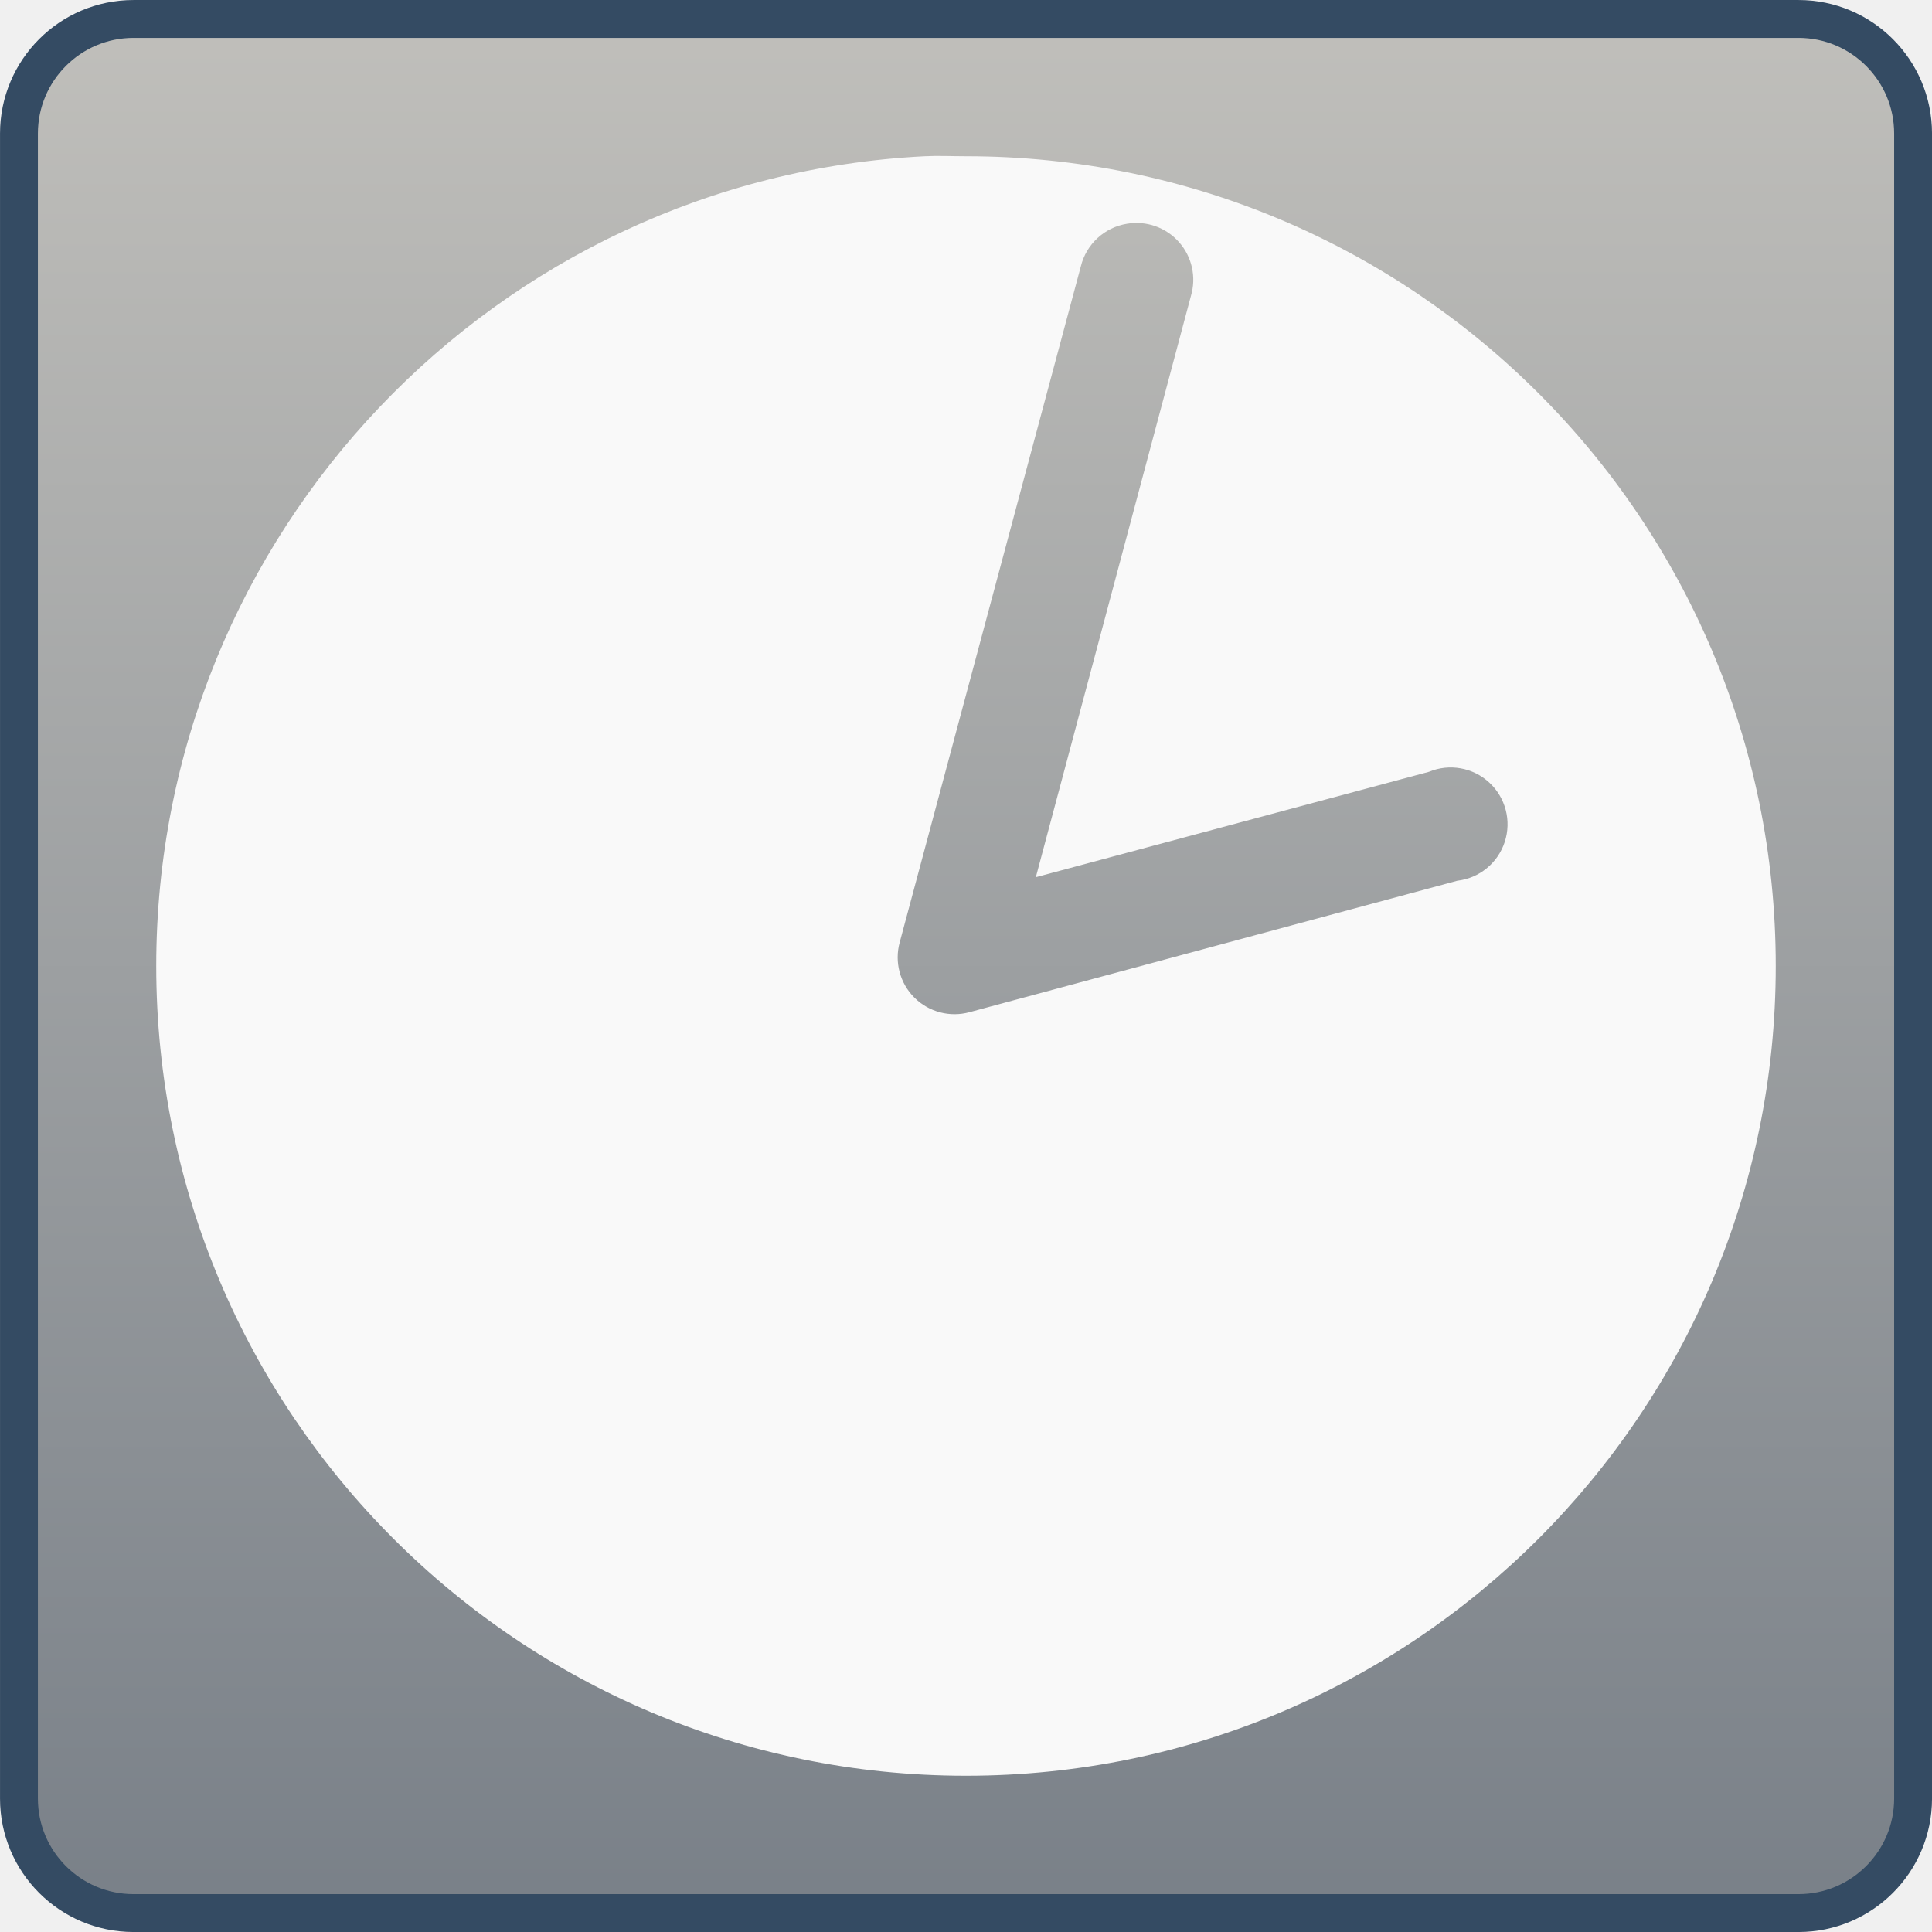
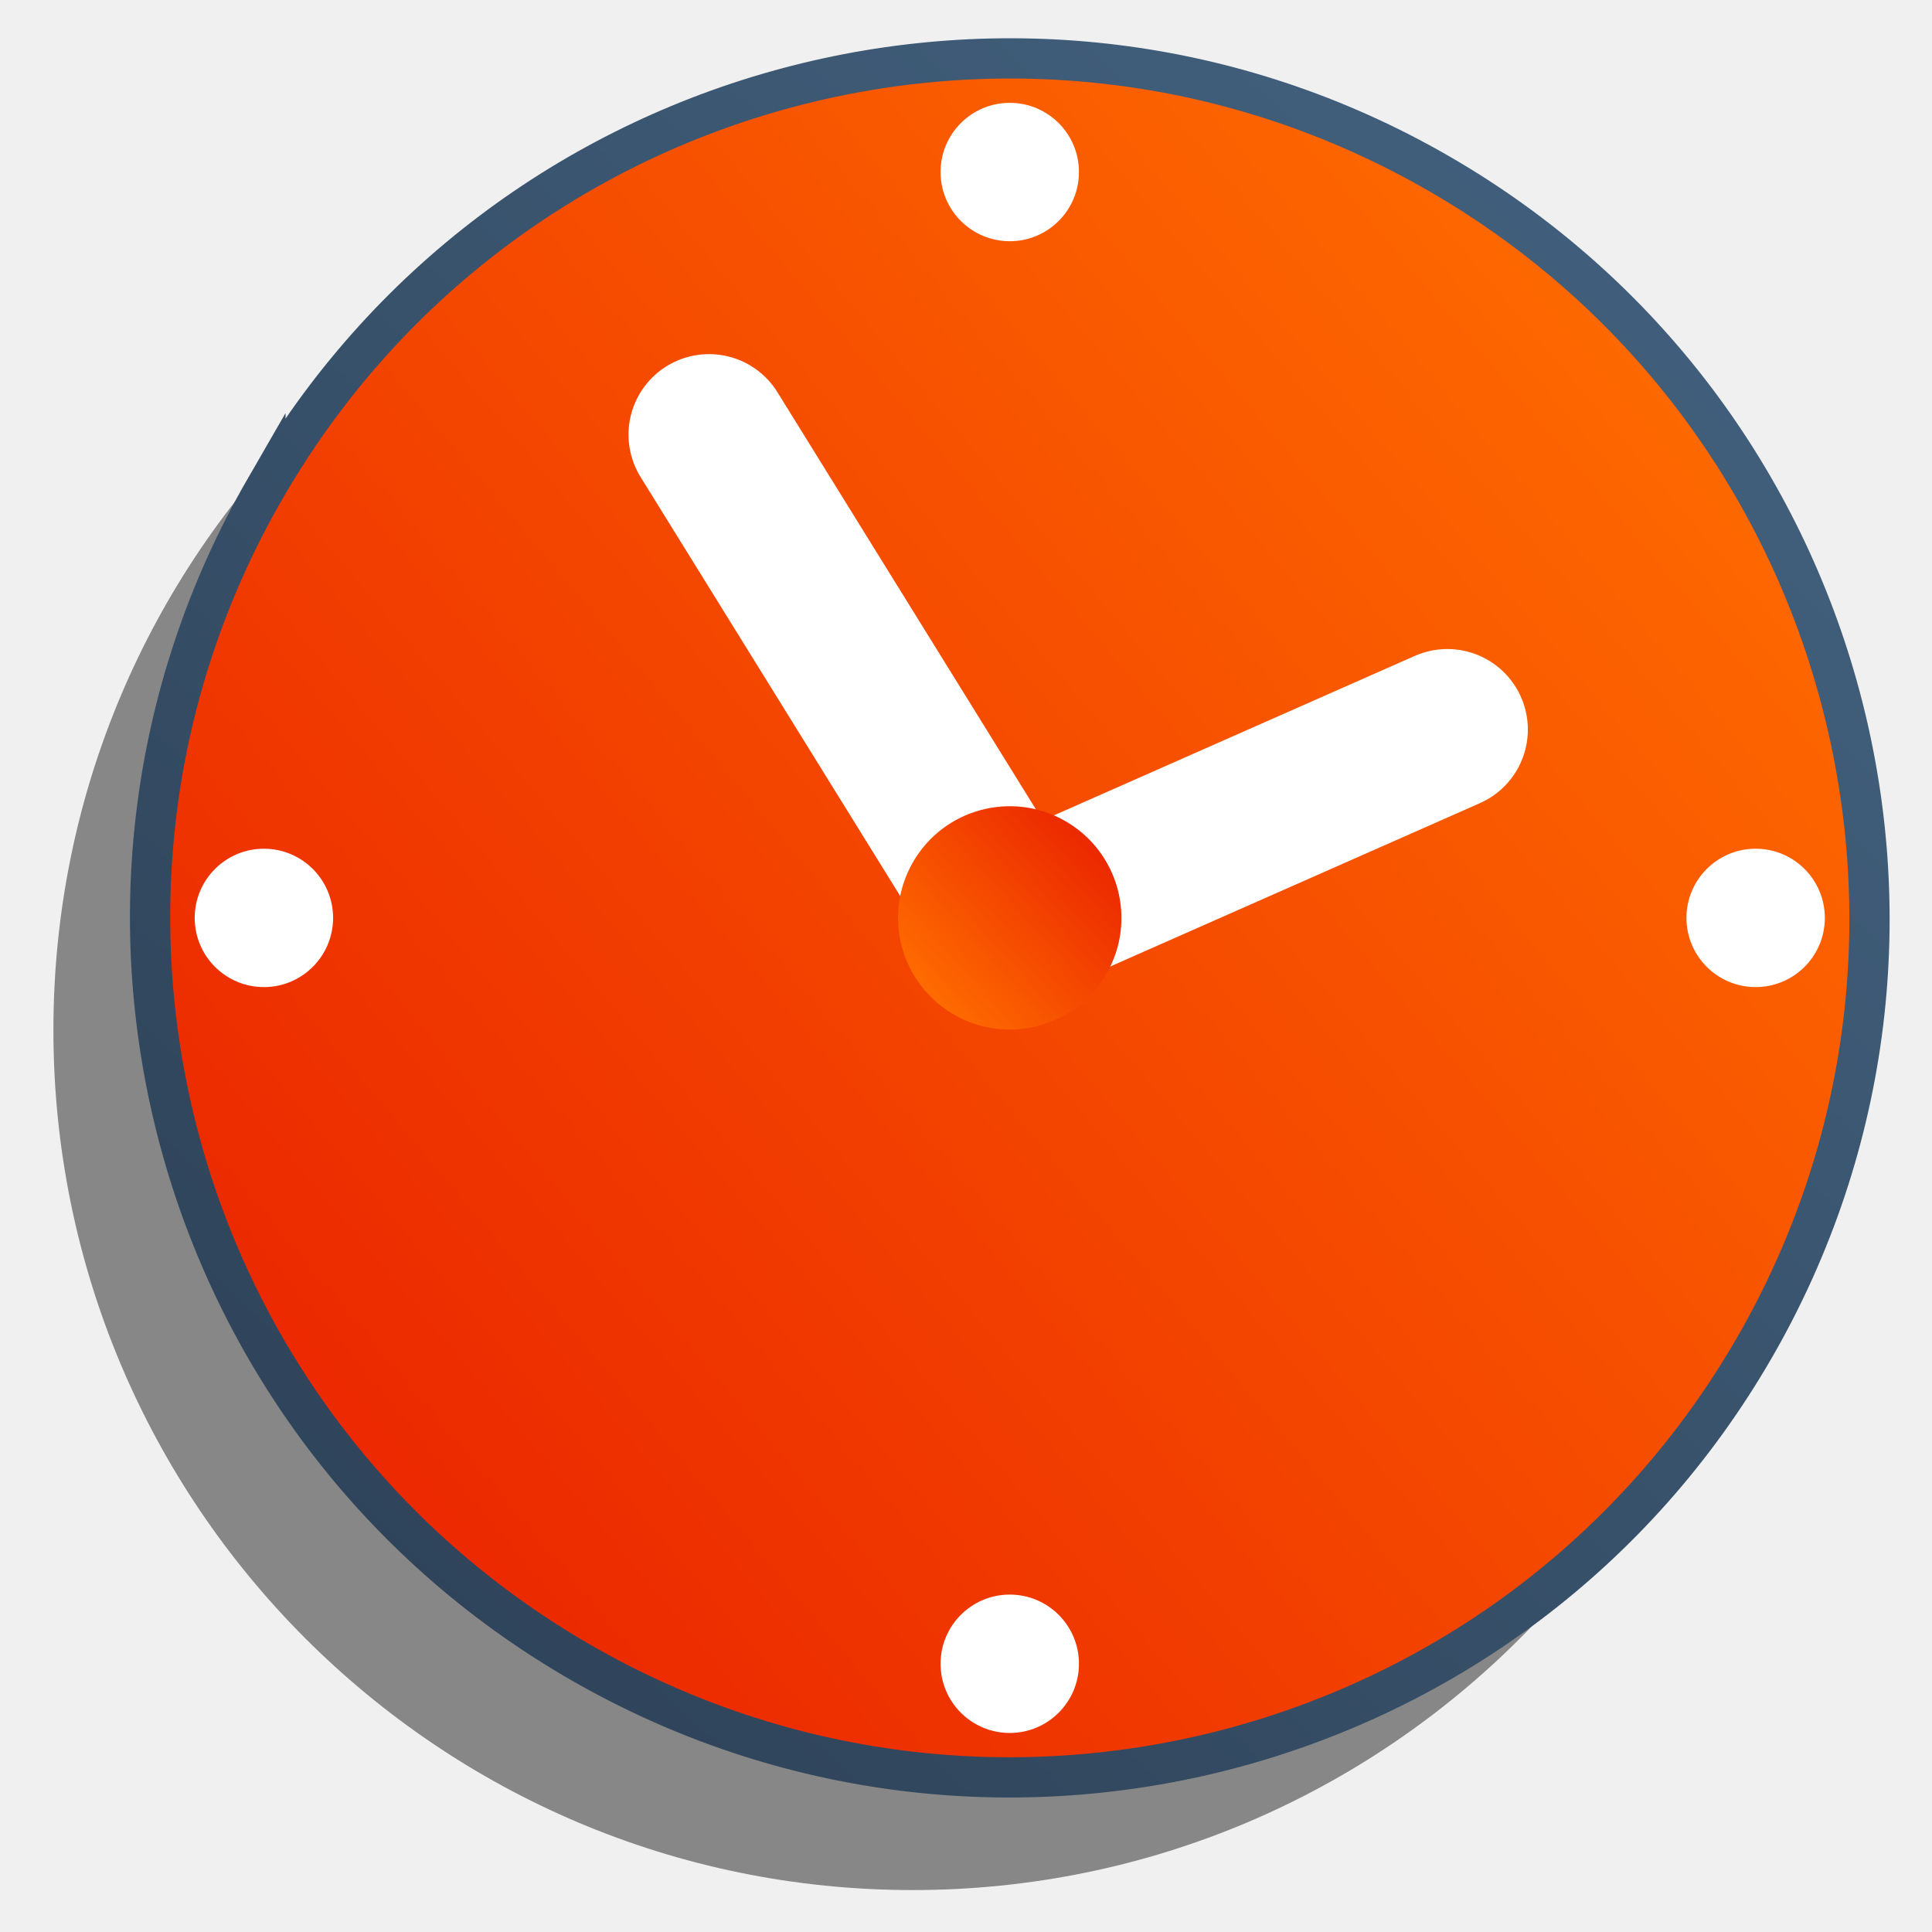
- <svg xmlns="http://www.w3.org/2000/svg" xmlns:xlink="http://www.w3.org/1999/xlink" width="48px" height="48px" id="svg4247">
-   <defs id="defs4249">
-     <linearGradient xlink:href="#linearGradient2818" id="linearGradient16152" gradientUnits="userSpaceOnUse" gradientTransform="matrix(0.9803922,0,0,0.9803922,0.470588,0.4705787)" x1="22.5" y1="-0" x2="22.5" y2="48.001" />
-     <linearGradient xlink:href="#linearGradient2818" id="linearGradient16008" gradientUnits="userSpaceOnUse" gradientTransform="matrix(0.9803922,0,0,0.9803922,0.4705728,0.4706164)" x1="22.5" y1="-0" x2="22.5" y2="48.001" />
-     <linearGradient id="linearGradient2818">
-       <stop style="stop-color:#c0bfbb;stop-opacity:1;" offset="0" id="stop2820" />
-       <stop style="stop-color:#798088;stop-opacity:1;" offset="1" id="stop2822" />
+ <svg xmlns="http://www.w3.org/2000/svg" xmlns:xlink="http://www.w3.org/1999/xlink" width="48" height="48" viewBox="0 0 48 48" id="svg6401" version="1.1">
+   <defs id="defs6403">
+     <linearGradient gradientTransform="matrix(-1,0,0,1,180.1466,585)" xlink:href="#linearGradient12336" id="linearGradient6362" x1="157.19" y1="444.377" x2="152.708" y2="440.355" gradientUnits="userSpaceOnUse" />
+     <linearGradient id="linearGradient12336">
+       <stop style="stop-color:#ff6e00;stop-opacity:1;" offset="0" id="stop12338" />
+       <stop style="stop-color:#eb2600;stop-opacity:1;" offset="1" id="stop12340" />
+     </linearGradient>
+     <linearGradient xlink:href="#linearGradient12336" id="linearGradient19012" gradientUnits="userSpaceOnUse" gradientTransform="matrix(-1,0,0,1,290.1832,860.0991)" x1="249.156" y1="147.345" x2="285.391" y2="177.816" />
+     <linearGradient xlink:href="#linearGradient9863" id="linearGradient19014" gradientUnits="userSpaceOnUse" gradientTransform="matrix(-1,0,0,1,290.1832,860.0991)" x1="278.489" y1="185.318" x2="247.452" y2="151.943" />
+     <linearGradient id="linearGradient9863">
+       <stop id="stop9865" offset="0" style="stop-color:#2f445a;stop-opacity:1;" />
+       <stop id="stop9867" offset="1" style="stop-color:#415f7c;stop-opacity:1" />
    </linearGradient>
  </defs>
-   <g id="layer1">
-     <rect ry="2.847" rx="2.847" y="0.471" x="0.471" height="47.059" width="47.059" id="rect6680-7" style="fill:url(#linearGradient16152);fill-opacity:1;stroke:none" />
-     <path style="fill:#f9f9f9;stroke:none" d="M 22.971,3.882 C 12.338,4.422 3.882,13.235 3.882,24 C 3.882,35.113 12.887,44.118 24,44.118 C 35.113,44.118 44.118,35.113 44.118,24 C 44.118,12.887 35.113,3.882 24,3.882 C 23.653,3.882 23.314,3.865 22.971,3.882 z M 28,5.559 C 28.481,5.478 28.969,5.65 29.292,6.015 C 29.615,6.38 29.727,6.886 29.588,7.353 L 25.735,21.794 L 35.5,19.176 C 36.009,18.964 36.595,19.068 37.001,19.443 C 37.406,19.817 37.556,20.393 37.385,20.917 C 37.214,21.442 36.754,21.819 36.206,21.882 L 24.088,25.147 C 23.599,25.281 23.075,25.143 22.716,24.784 C 22.357,24.425 22.219,23.901 22.353,23.412 L 26.853,6.618 C 26.988,6.066 27.44,5.649 28,5.559 z" id="path6682-14" />
-     <rect ry="2.847" rx="2.847" y="0.471" x="0.471" height="47.059" width="47.059" id="rect4228-3" style="fill:none;stroke:#344b63;stroke-width:0.941;stroke-miterlimit:4;stroke-dasharray:none;stroke-opacity:1" />
+   <g id="layer1" transform="translate(0,-1004.362)">
+     <path id="path19008" d="m 22.675,1008.605 c 11.794,0 21.348,9.554 21.348,21.348 0,11.794 -9.554,21.367 -21.348,21.367 -11.794,0 -21.348,-9.572 -21.348,-21.367 0,-11.794 9.554,-21.348 21.348,-21.348 z m 0,17.83 c -1.947,0 -3.517,1.571 -3.517,3.517 0,1.947 1.571,3.536 3.517,3.536 1.947,0 3.517,-1.589 3.517,-3.536 0,-1.947 -1.571,-3.517 -3.517,-3.517 z" style="display:inline;fill:#000000;fill-opacity:0.439;stroke:none" />
+     <path id="path19010" d="m 6.594,1016.492 c 5.897,-10.214 18.948,-13.711 29.162,-7.814 10.214,5.897 13.727,18.957 7.83,29.171 -5.897,10.214 -18.964,13.701 -29.178,7.804 -10.214,-5.897 -13.711,-18.948 -7.814,-29.162 z" style="display:inline;fill:url(#linearGradient19012);fill-opacity:1;stroke:url(#linearGradient19014);stroke-width:1;stroke-miterlimit:4;stroke-dasharray:none" />
+     <path style="display:inline;fill:#ffffff;fill-rule:evenodd;stroke:#ffffff;stroke-width:4;stroke-linecap:round;stroke-linejoin:round;stroke-miterlimit:4;stroke-dasharray:none;stroke-opacity:1" d="m 25.209,1027.237 c 3.583,-1.583 7.167,-3.167 10.75,-4.75" id="path19018" />
+     <path style="display:inline;fill:#ffffff;fill-rule:evenodd;stroke:#ffffff;stroke-width:4;stroke-linecap:round;stroke-linejoin:round;stroke-miterlimit:4;stroke-dasharray:none;stroke-opacity:1" d="m 17.615,1015.16 c 2.469,3.984 4.938,7.968 7.406,11.952" id="path19022" />
+     <g style="display:inline" id="g6309" transform="matrix(-1,0,0,1,180.1186,585)">
+       <circle r="1.719" cy="442.167" cx="136.5" id="path6305" style="opacity:1;fill:#ffffff;fill-opacity:1;fill-rule:nonzero;stroke:none;stroke-width:0.4;stroke-linecap:round;stroke-linejoin:round;stroke-miterlimit:4;stroke-dasharray:none;stroke-opacity:0.435" />
+       <circle style="opacity:1;fill:#ffffff;fill-opacity:1;fill-rule:nonzero;stroke:none;stroke-width:0.4;stroke-linecap:round;stroke-linejoin:round;stroke-miterlimit:4;stroke-dasharray:none;stroke-opacity:0.435" id="circle6307" cx="173.562" cy="442.167" r="1.719" />
+     </g>
+     <g style="display:inline" transform="matrix(0,1,1,0,-417.0798,872.1359)" id="g6313">
+       <circle style="opacity:1;fill:#ffffff;fill-opacity:1;fill-rule:nonzero;stroke:none;stroke-width:0.4;stroke-linecap:round;stroke-linejoin:round;stroke-miterlimit:4;stroke-dasharray:none;stroke-opacity:0.435" id="circle6315" cx="136.5" cy="442.167" r="1.719" />
+       <circle r="1.719" cy="442.167" cx="173.562" id="circle6317" style="opacity:1;fill:#ffffff;fill-opacity:1;fill-rule:nonzero;stroke:none;stroke-width:0.4;stroke-linecap:round;stroke-linejoin:round;stroke-miterlimit:4;stroke-dasharray:none;stroke-opacity:0.435" />
+     </g>
+     <path style="display:inline;fill:url(#linearGradient6362);fill-opacity:1;stroke:none;stroke-width:1;stroke-miterlimit:4;stroke-dasharray:none" d="m 22.684,1025.78 c 0.766,-1.327 2.462,-1.782 3.789,-1.015 1.327,0.766 1.784,2.463 1.017,3.79 -0.766,1.327 -2.464,1.78 -3.791,1.014 -1.327,-0.766 -1.782,-2.462 -1.015,-3.789 z" id="path19016" />
  </g>
</svg>
